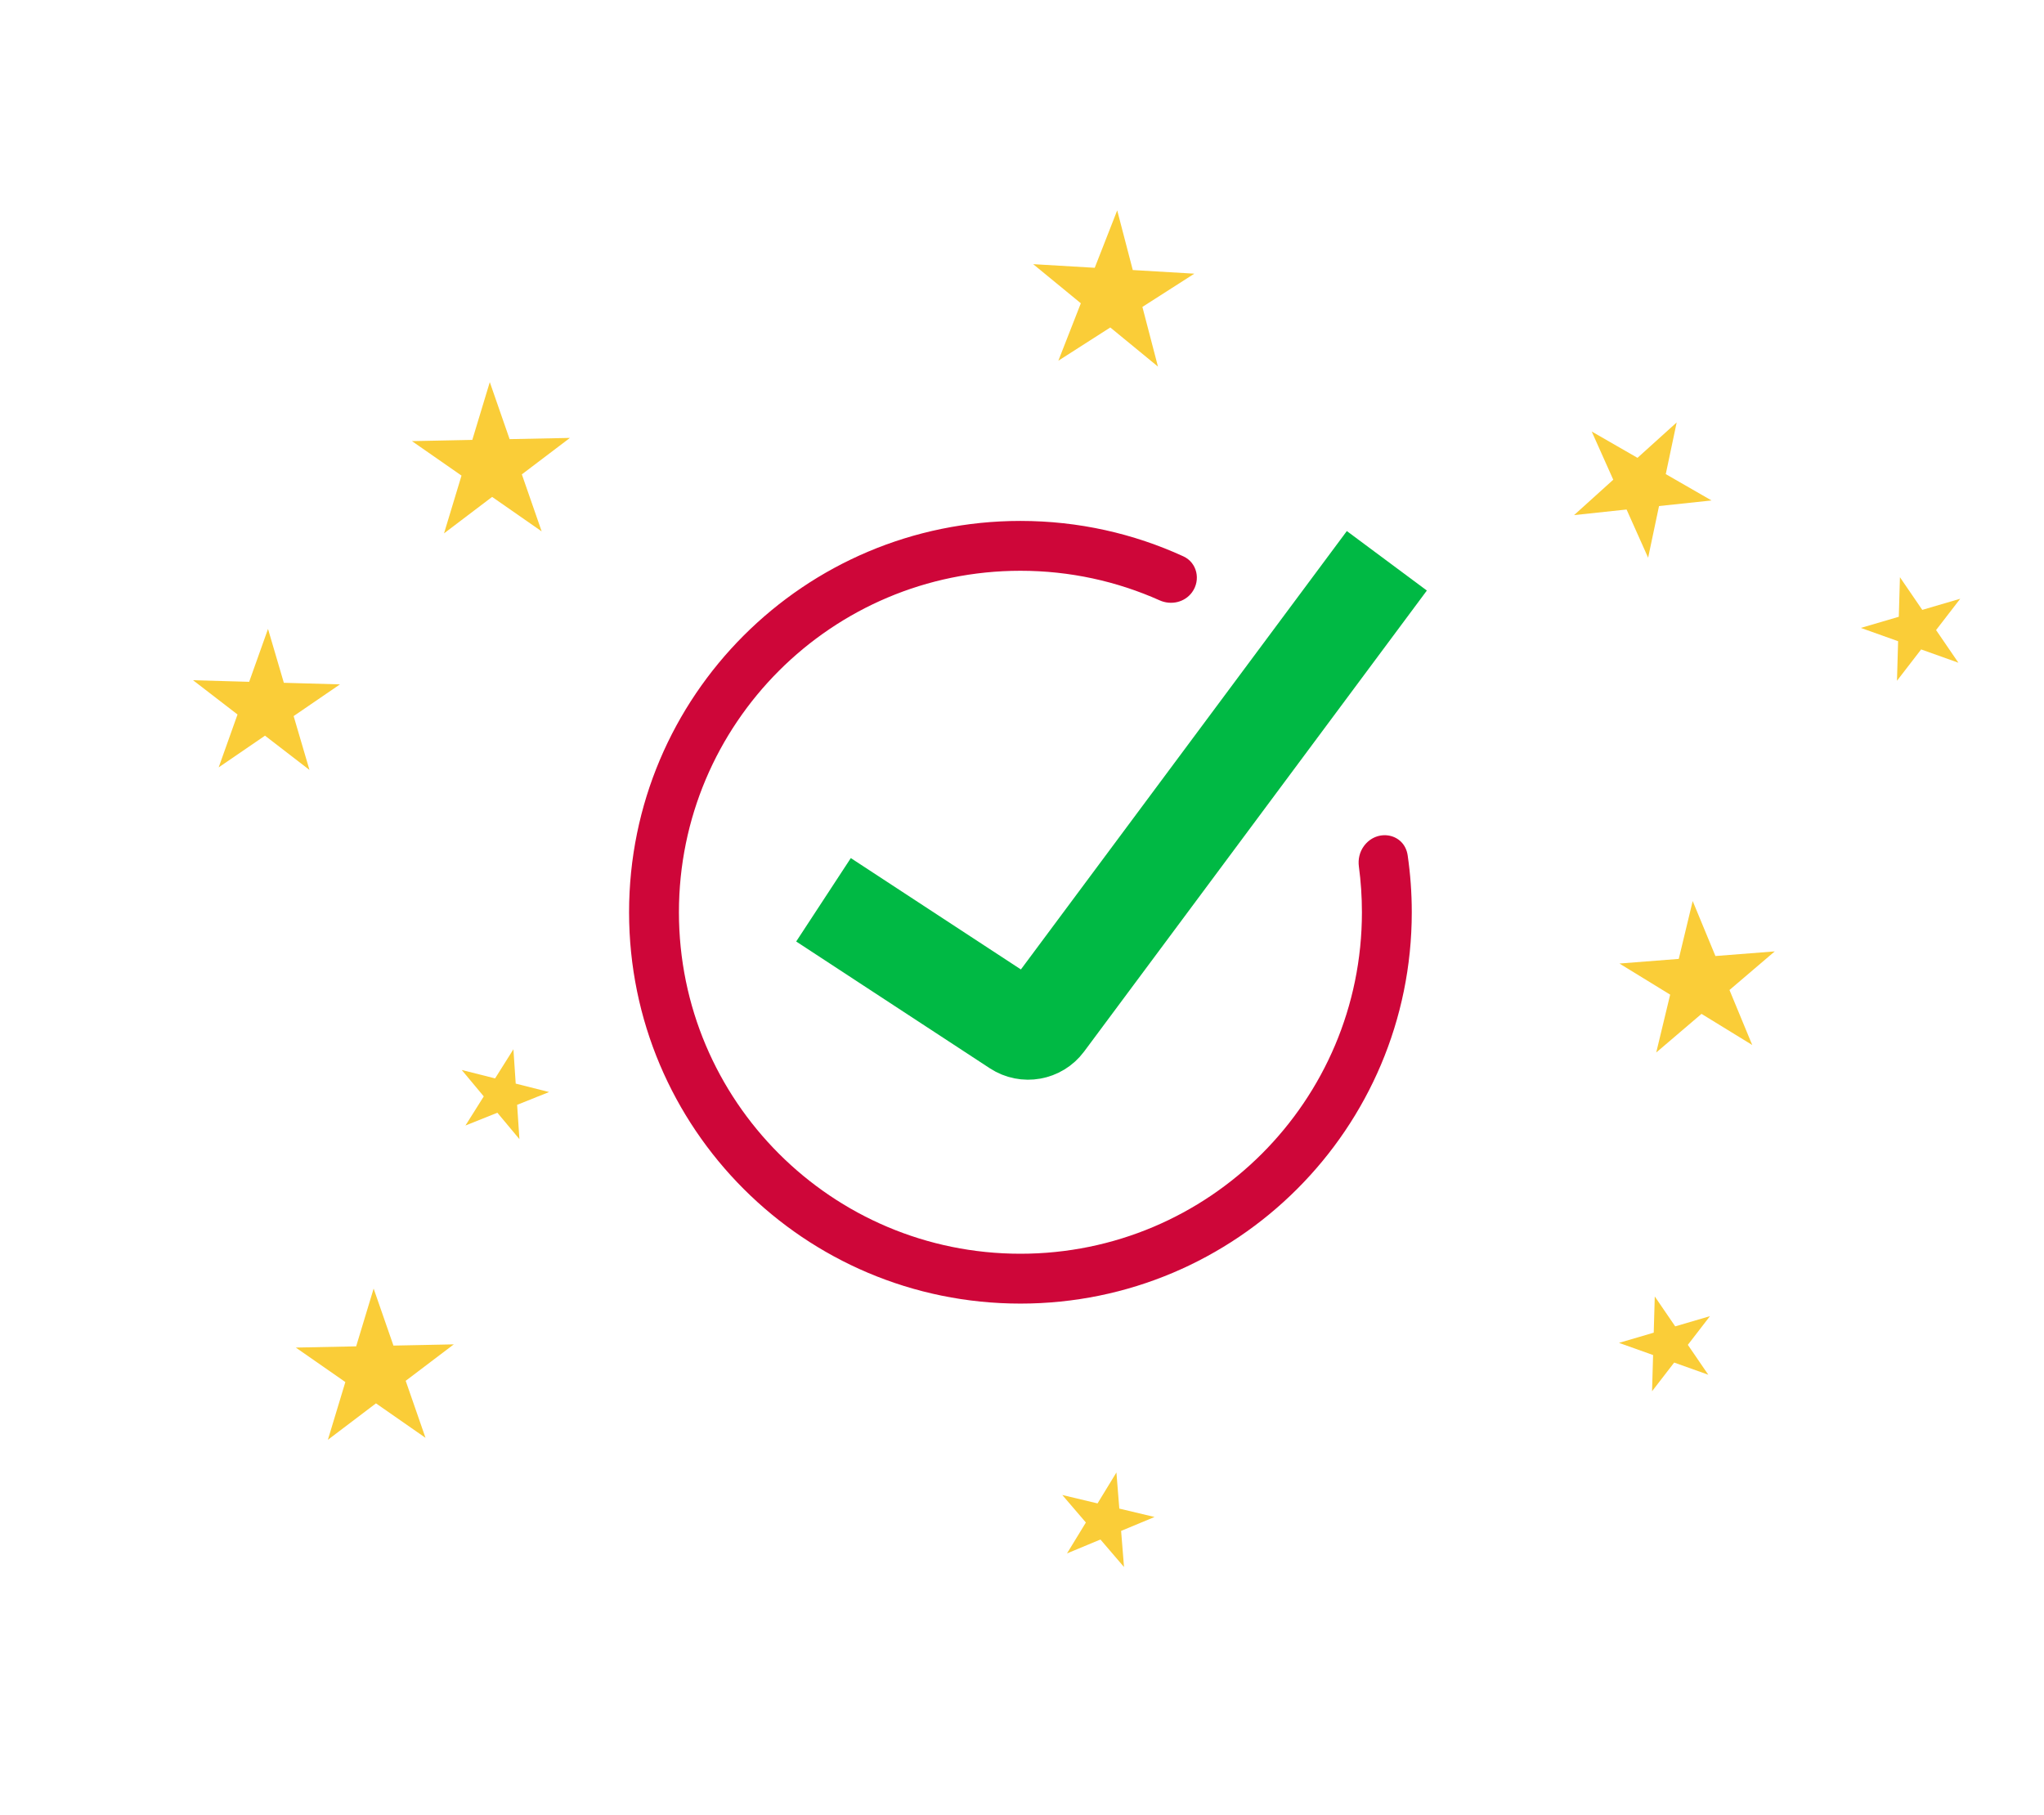
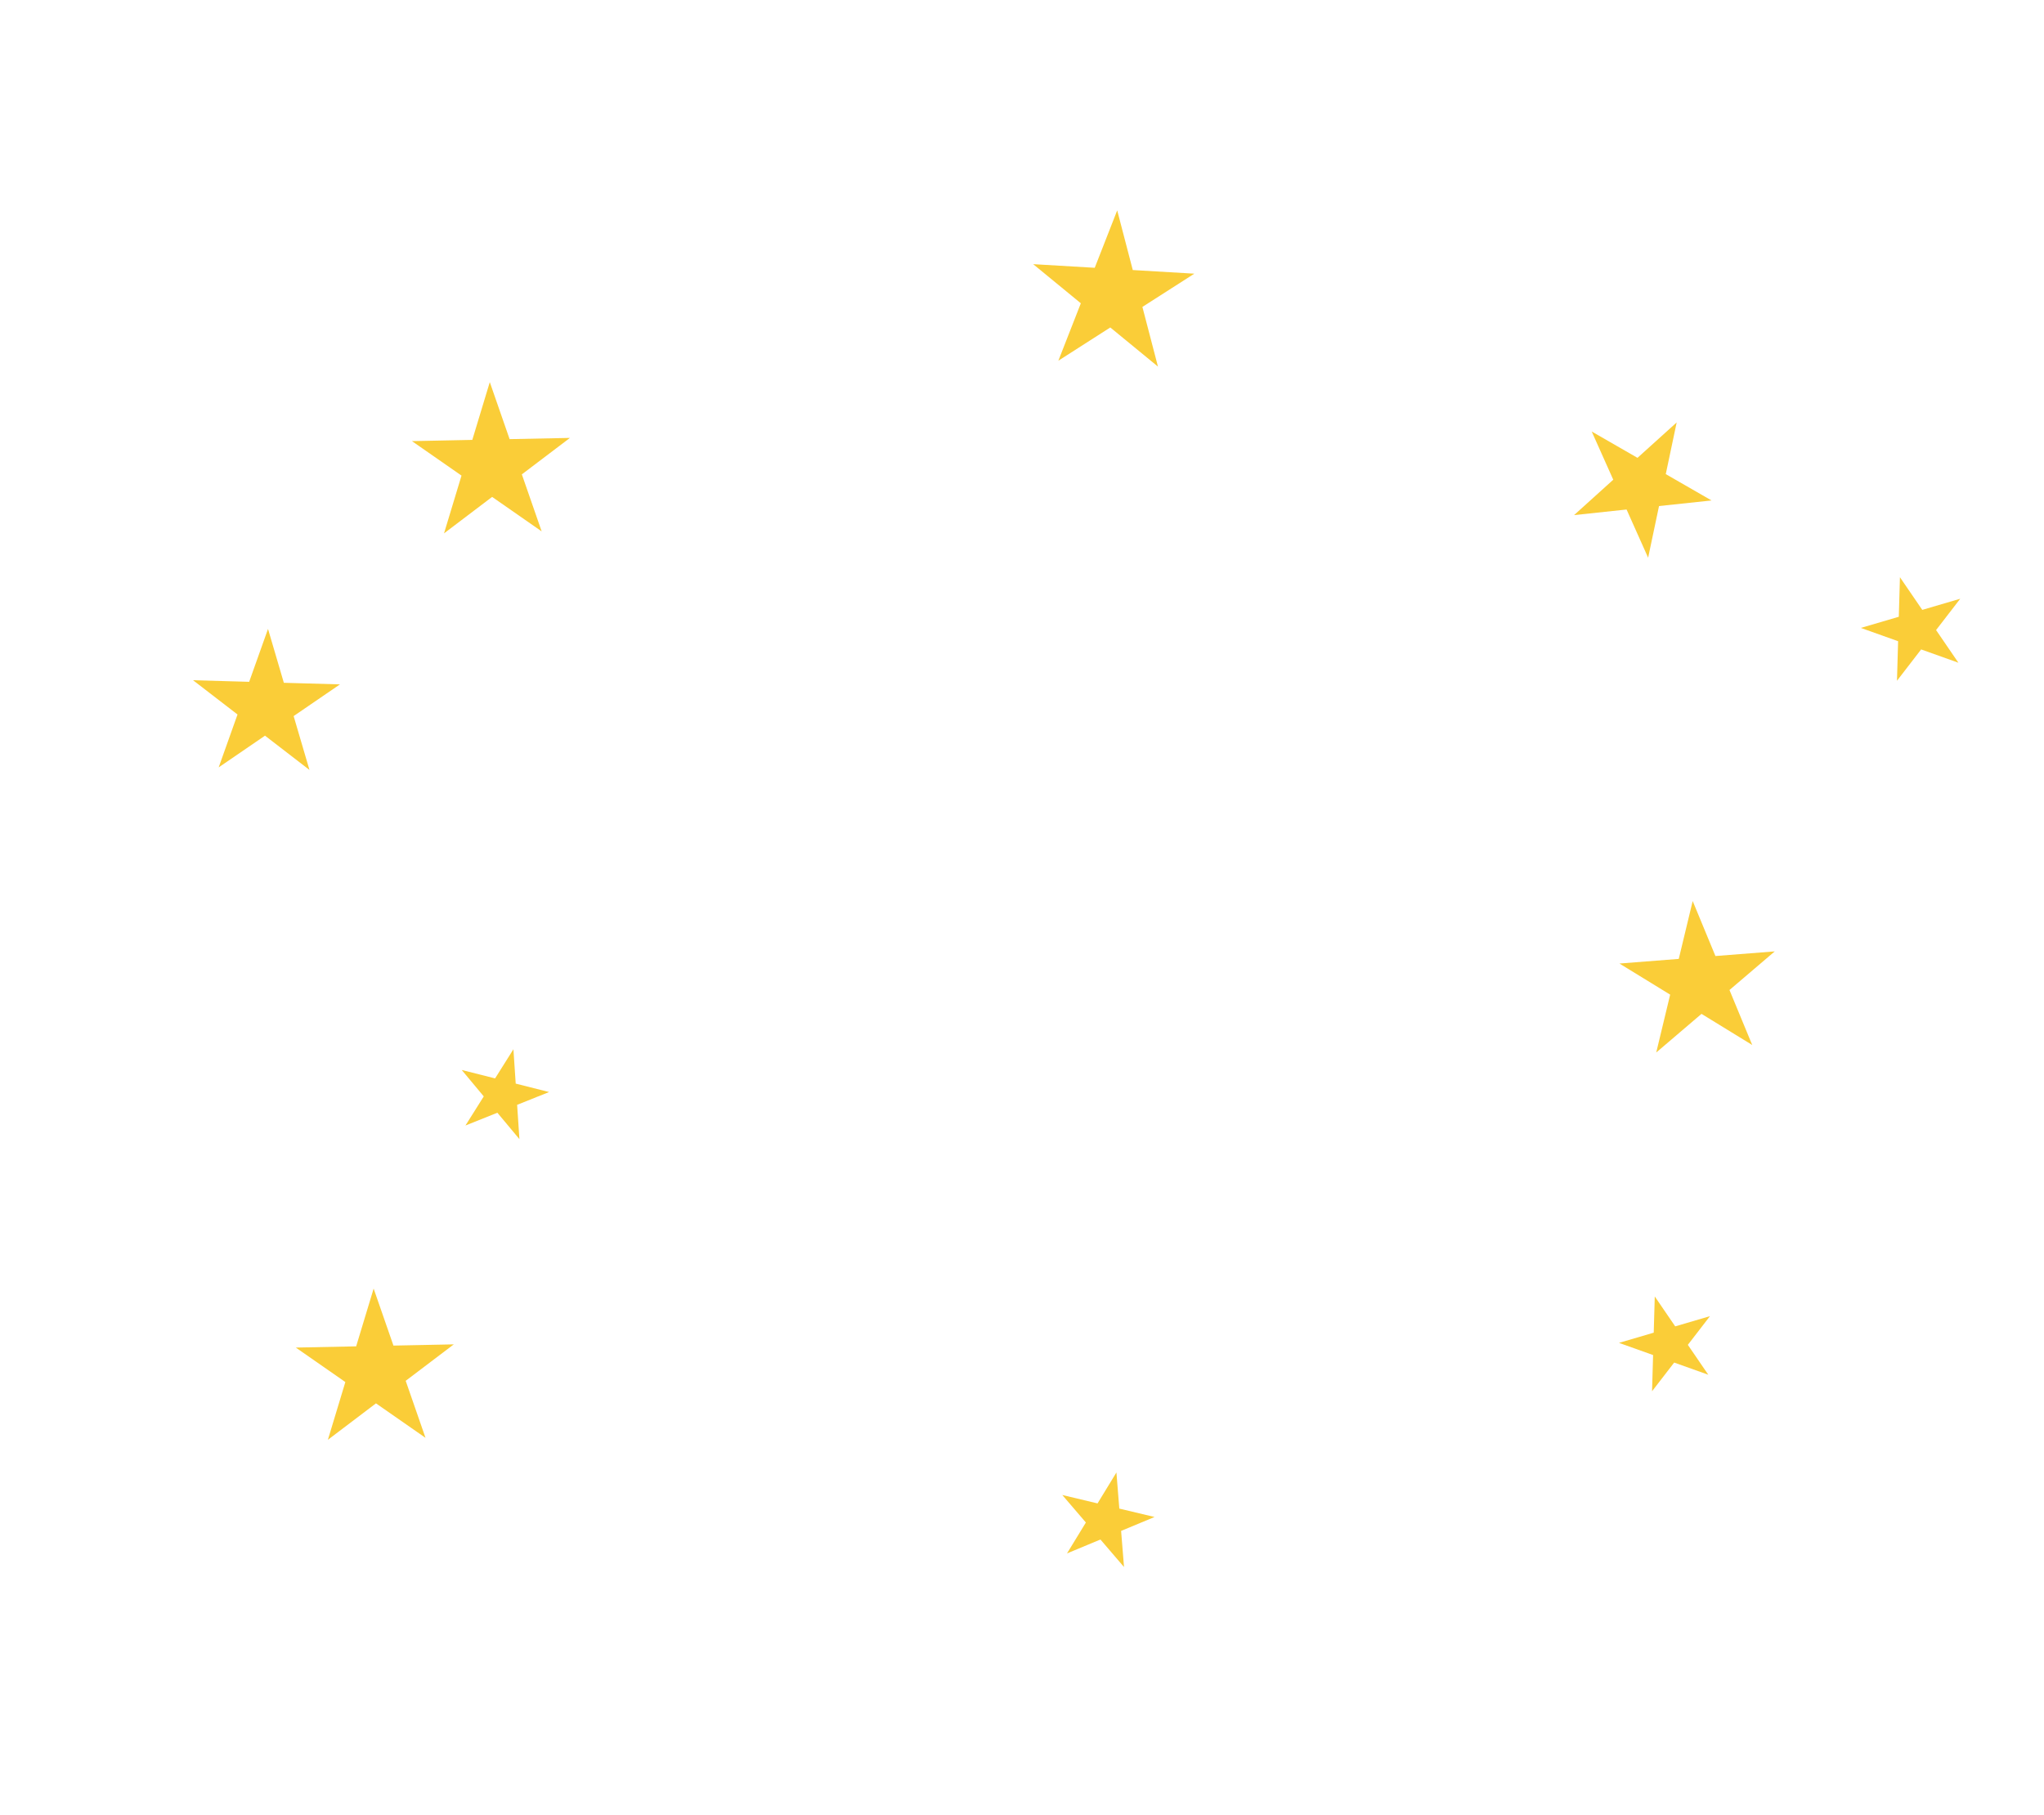
<svg xmlns="http://www.w3.org/2000/svg" width="410" height="364" viewBox="0 0 410 364" fill="none">
-   <path d="M98.246 76.653L102.22 88.088L114.324 87.843L104.676 95.156L108.651 106.592L98.714 99.676L89.066 106.99L92.572 95.402L82.635 88.487L94.739 88.24L98.246 76.653Z" fill="#FACD38" />
-   <path d="M74.947 258.483L78.921 269.919L91.026 269.673L81.378 276.986L85.352 288.422L75.415 281.506L65.767 288.82L69.273 277.232L59.336 270.317L71.441 270.071L74.947 258.483Z" fill="#FACD38" />
-   <path d="M224.098 42.2L227.221 54.169L239.569 54.898L229.15 61.566L232.273 73.536L222.711 65.688L212.293 72.356L216.802 60.837L207.241 52.989L219.589 53.718L224.098 42.2Z" fill="#FACD38" />
-   <path d="M336.32 84.74L334.132 95.106L343.314 100.389L332.78 101.511L330.593 111.877L326.27 102.205L315.736 103.328L323.598 96.228L319.276 86.557L328.458 91.84L336.32 84.74Z" fill="#FACD38" />
-   <path d="M381.103 115.787L385.583 122.339L393.198 120.103L388.351 126.388L392.831 132.939L385.356 130.272L380.509 136.557L380.736 128.624L373.261 125.956L380.876 123.721L381.103 115.787Z" fill="#FACD38" />
-   <path d="M331.925 260.064L336.026 266.062L342.997 264.015L338.56 269.769L342.661 275.766L335.818 273.324L331.381 279.078L331.589 271.815L324.746 269.374L331.717 267.327L331.925 260.064Z" fill="#FACD38" />
-   <path d="M223.939 295.374L224.52 302.616L231.588 304.301L224.88 307.092L225.462 314.334L220.734 308.817L214.026 311.608L217.813 305.407L213.085 299.89L220.153 301.575L223.939 295.374Z" fill="#FACD38" />
-   <path d="M339.531 180.744L344.093 191.774L355.992 190.844L346.912 198.591L351.474 209.62L341.3 203.378L332.22 211.125L335.013 199.521L324.839 193.279L336.739 192.349L339.531 180.744Z" fill="#FACD38" />
-   <path d="M53.76 126.16L56.937 136.965L68.194 137.283L58.9 143.642L62.076 154.446L53.156 147.572L43.862 153.932L47.643 143.324L38.723 136.45L49.98 136.768L53.76 126.16Z" fill="#FACD38" />
-   <path d="M102.984 210.479L103.445 217.366L110.137 219.056L103.729 221.622L104.19 228.509L99.769 223.208L93.362 225.774L97.037 219.932L92.617 214.631L99.309 216.321L102.984 210.479Z" fill="#FACD38" />
-   <path d="M165.184 180.494L204.031 205.93C205.802 207.09 208.169 206.669 209.432 204.97L278.184 112.494" stroke="#00B944" stroke-width="20" />
-   <path fill-rule="evenodd" clip-rule="evenodd" d="M239.117 118.801C240.899 116.343 240.128 112.867 237.368 111.601C227.417 107.038 216.347 104.494 204.684 104.494C161.329 104.494 126.184 139.64 126.184 182.994C126.184 226.349 161.329 261.494 204.684 261.494C248.038 261.494 283.184 226.349 283.184 182.994C283.184 179.116 282.902 175.303 282.359 171.575C281.712 167.139 276.195 166.114 273.564 169.744C272.714 170.915 272.381 172.377 272.573 173.811C272.976 176.815 273.184 179.88 273.184 182.994C273.184 220.826 242.515 251.494 204.684 251.494C166.852 251.494 136.184 220.826 136.184 182.994C136.184 145.163 166.852 114.494 204.684 114.494C214.632 114.494 224.086 116.615 232.617 120.43C234.908 121.454 237.643 120.833 239.117 118.801Z" fill="#CE0639" />
+   <g>
+     <path d="M98.246 76.653L102.22 88.088L114.324 87.843L104.676 95.156L108.651 106.592L98.714 99.676L89.066 106.99L92.572 95.402L82.635 88.487L94.739 88.24L98.246 76.653Z" fill="#FACD38">
+       <animateTransform attributeName="transform" type="scale" values="1;1.3;1" dur="4.5s" fill="freeze" />
+     </path>
+     <path d="M74.947 258.483L78.921 269.919L91.026 269.673L81.378 276.986L85.352 288.422L75.415 281.506L65.767 288.82L69.273 277.232L59.336 270.317L71.441 270.071L74.947 258.483Z" fill="#FACD38">
+       <animateTransform attributeName="transform" type="scale" values="1;1.2;1" dur="4.5s" fill="freeze" />
+     </path>
+     <path d="M224.098 42.2L227.221 54.169L239.569 54.898L229.15 61.566L232.273 73.536L222.711 65.688L212.293 72.356L216.802 60.837L207.241 52.989L219.589 53.718L224.098 42.2Z" fill="#FACD38">
+       <animateTransform attributeName="transform" type="scale" values="1;1.25;1" dur="4.5s" fill="freeze" />
+     </path>
+     <path d="M336.32 84.74L334.132 95.106L343.314 100.389L332.78 101.511L330.593 111.877L326.27 102.205L315.736 103.328L323.598 96.228L319.276 86.557L328.458 91.84L336.32 84.74Z" fill="#FACD38">
+       <animateTransform attributeName="transform" type="scale" values="1;1.2;1" dur="4.5s" fill="freeze" />
+     </path>
+     <path d="M381.103 115.787L385.583 122.339L393.198 120.103L388.351 126.388L392.831 132.939L385.356 130.272L380.509 136.557L380.736 128.624L373.261 125.956L380.876 123.721L381.103 115.787Z" fill="#FACD38">
+       <animateTransform attributeName="transform" type="scale" values="1;1.15;1" dur="4.5s" fill="freeze" />
+     </path>
+     <path d="M331.925 260.064L336.026 266.062L342.997 264.015L338.56 269.769L342.661 275.766L335.818 273.324L331.381 279.078L331.589 271.815L324.746 269.374L331.717 267.327L331.925 260.064Z" fill="#FACD38">
+       <animateTransform attributeName="transform" type="scale" values="1;1.18;1" dur="4.5s" fill="freeze" />
+     </path>
+     <path d="M223.939 295.374L224.52 302.616L231.588 304.301L224.88 307.092L225.462 314.334L220.734 308.817L214.026 311.608L217.813 305.407L213.085 299.89L220.153 301.575L223.939 295.374Z" fill="#FACD38">
+       <animateTransform attributeName="transform" type="scale" values="1;1.2;1" dur="4.5s" fill="freeze" />
+     </path>
+     <path d="M339.531 180.744L344.093 191.774L355.992 190.844L346.912 198.591L351.474 209.62L341.3 203.378L332.22 211.125L335.013 199.521L324.839 193.279L336.739 192.349L339.531 180.744Z" fill="#FACD38">
+       <animateTransform attributeName="transform" type="scale" values="1;1.25;1" dur="4.5s" fill="freeze" />
+     </path>
+     <path d="M53.76 126.16L56.937 136.965L68.194 137.283L58.9 143.642L62.076 154.446L53.156 147.572L43.862 153.932L47.643 143.324L38.723 136.45L49.98 136.768L53.76 126.16Z" fill="#FACD38">
+       <animateTransform attributeName="transform" type="scale" values="1;1.22;1" dur="4.5s" fill="freeze" />
+     </path>
+     <path d="M102.984 210.479L103.445 217.366L110.137 219.056L103.729 221.622L104.19 228.509L99.769 223.208L93.362 225.774L97.037 219.932L92.617 214.631L99.309 216.321L102.984 210.479Z" fill="#FACD38">
+       <animateTransform attributeName="transform" type="scale" values="1;1.15;1" dur="4.5s" fill="freeze" />
+     </path>
+   </g>
+   <path d="M239.117 118.801C240.899 116.343 240.128 112.867 237.368 111.601C227.417 107.038 216.347 104.494 204.684 104.494C161.329 104.494 126.184 139.64 126.184 182.994C126.184 226.349 161.329 261.494 204.684 261.494C248.038 261.494 283.184 226.349 283.184 182.994C283.184 179.116 282.902 175.303 282.359 171.575C281.712 167.139 276.195 166.114 273.564 169.744C272.714 170.915 272.381 172.377 272.573 173.811C272.976 176.815 273.184 179.88 273.184 182.994C273.184 220.826 242.515 251.494 204.684 251.494C166.852 251.494 136.184 220.826 136.184 182.994C136.184 145.163 166.852 114.494 204.684 114.494C214.632 114.494 224.086 116.615 232.617 120.43C234.908 121.454 237.643 120.833 239.117 118.801Z" stroke="#1e3653" stroke-width="10" fill="none" stroke-dasharray="1000" stroke-dashoffset="1000">
+     <animate attributeName="stroke-dashoffset" from="1000" to="0" dur="2.5s" fill="freeze" />
+   </path>
+   <path d="M165.184 180.494L204.031 205.93C205.802 207.09 208.169 206.669 209.432 204.97L278.184 112.494" stroke="#00B944" stroke-width="20" fill="none" stroke-dasharray="300" stroke-dashoffset="300">
+     <animate attributeName="stroke-dashoffset" from="300" to="0" dur="2s" begin="2.5s" fill="freeze" />
+   </path>
</svg>
